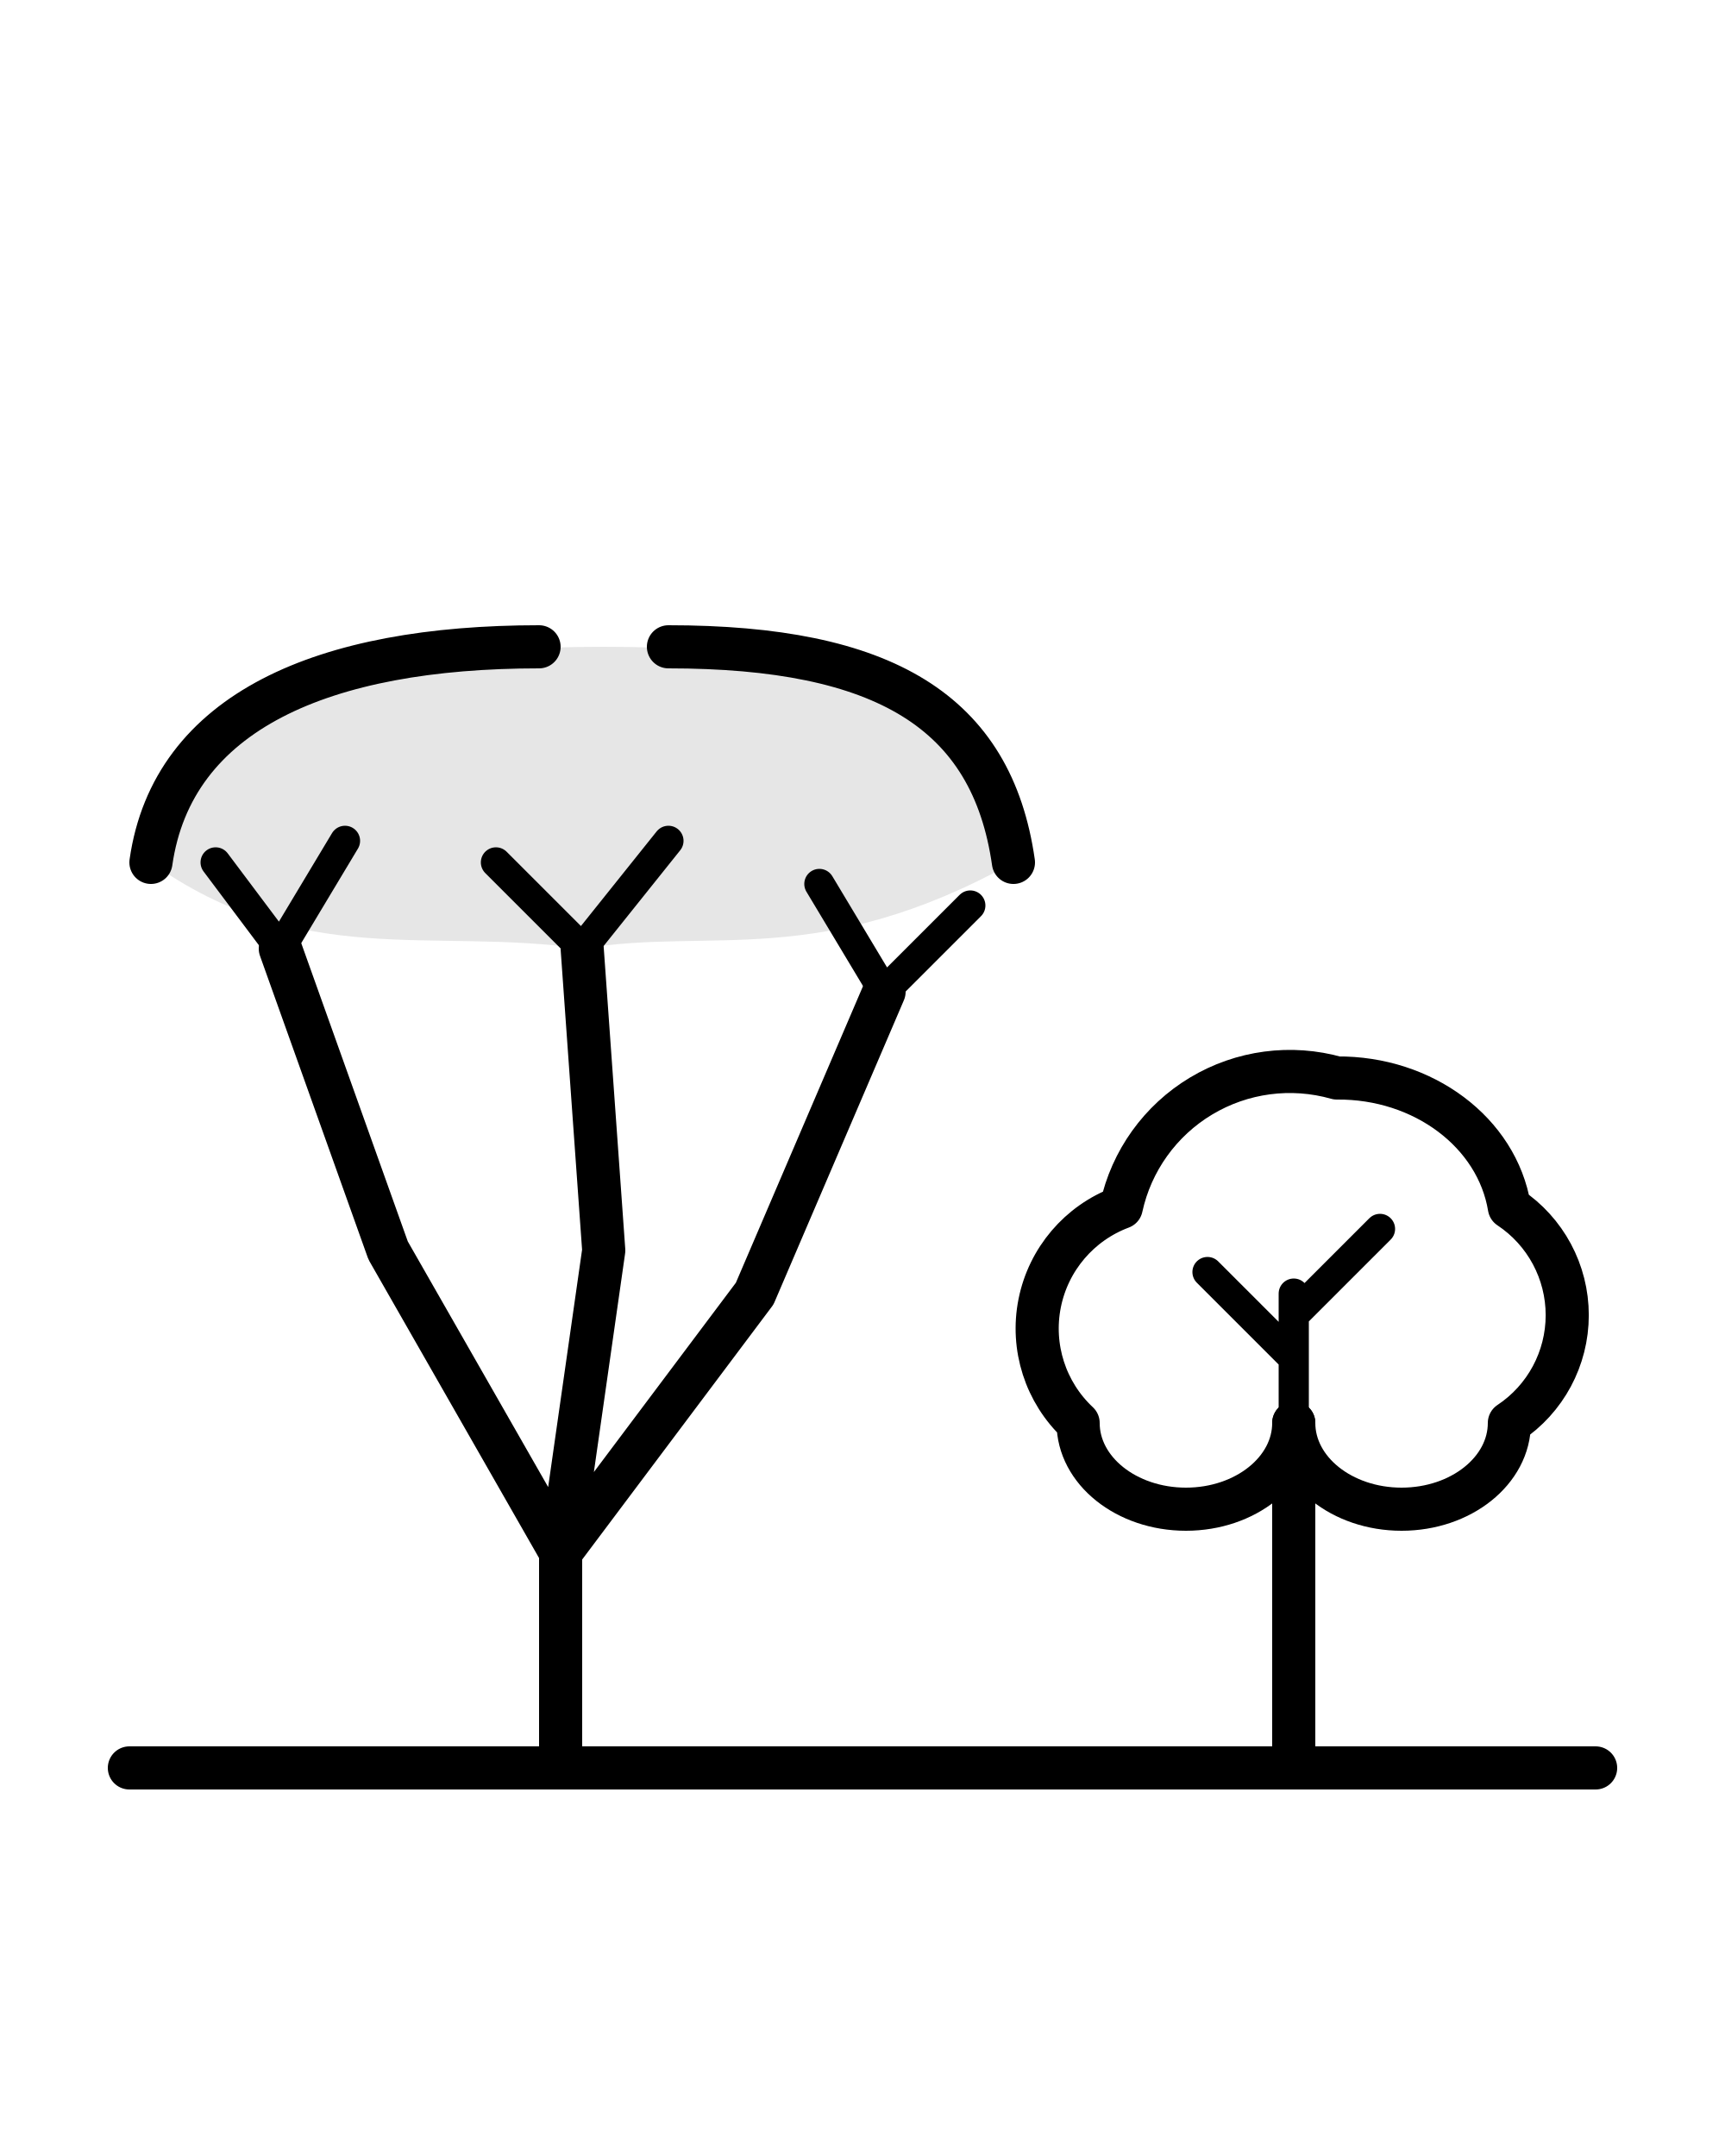
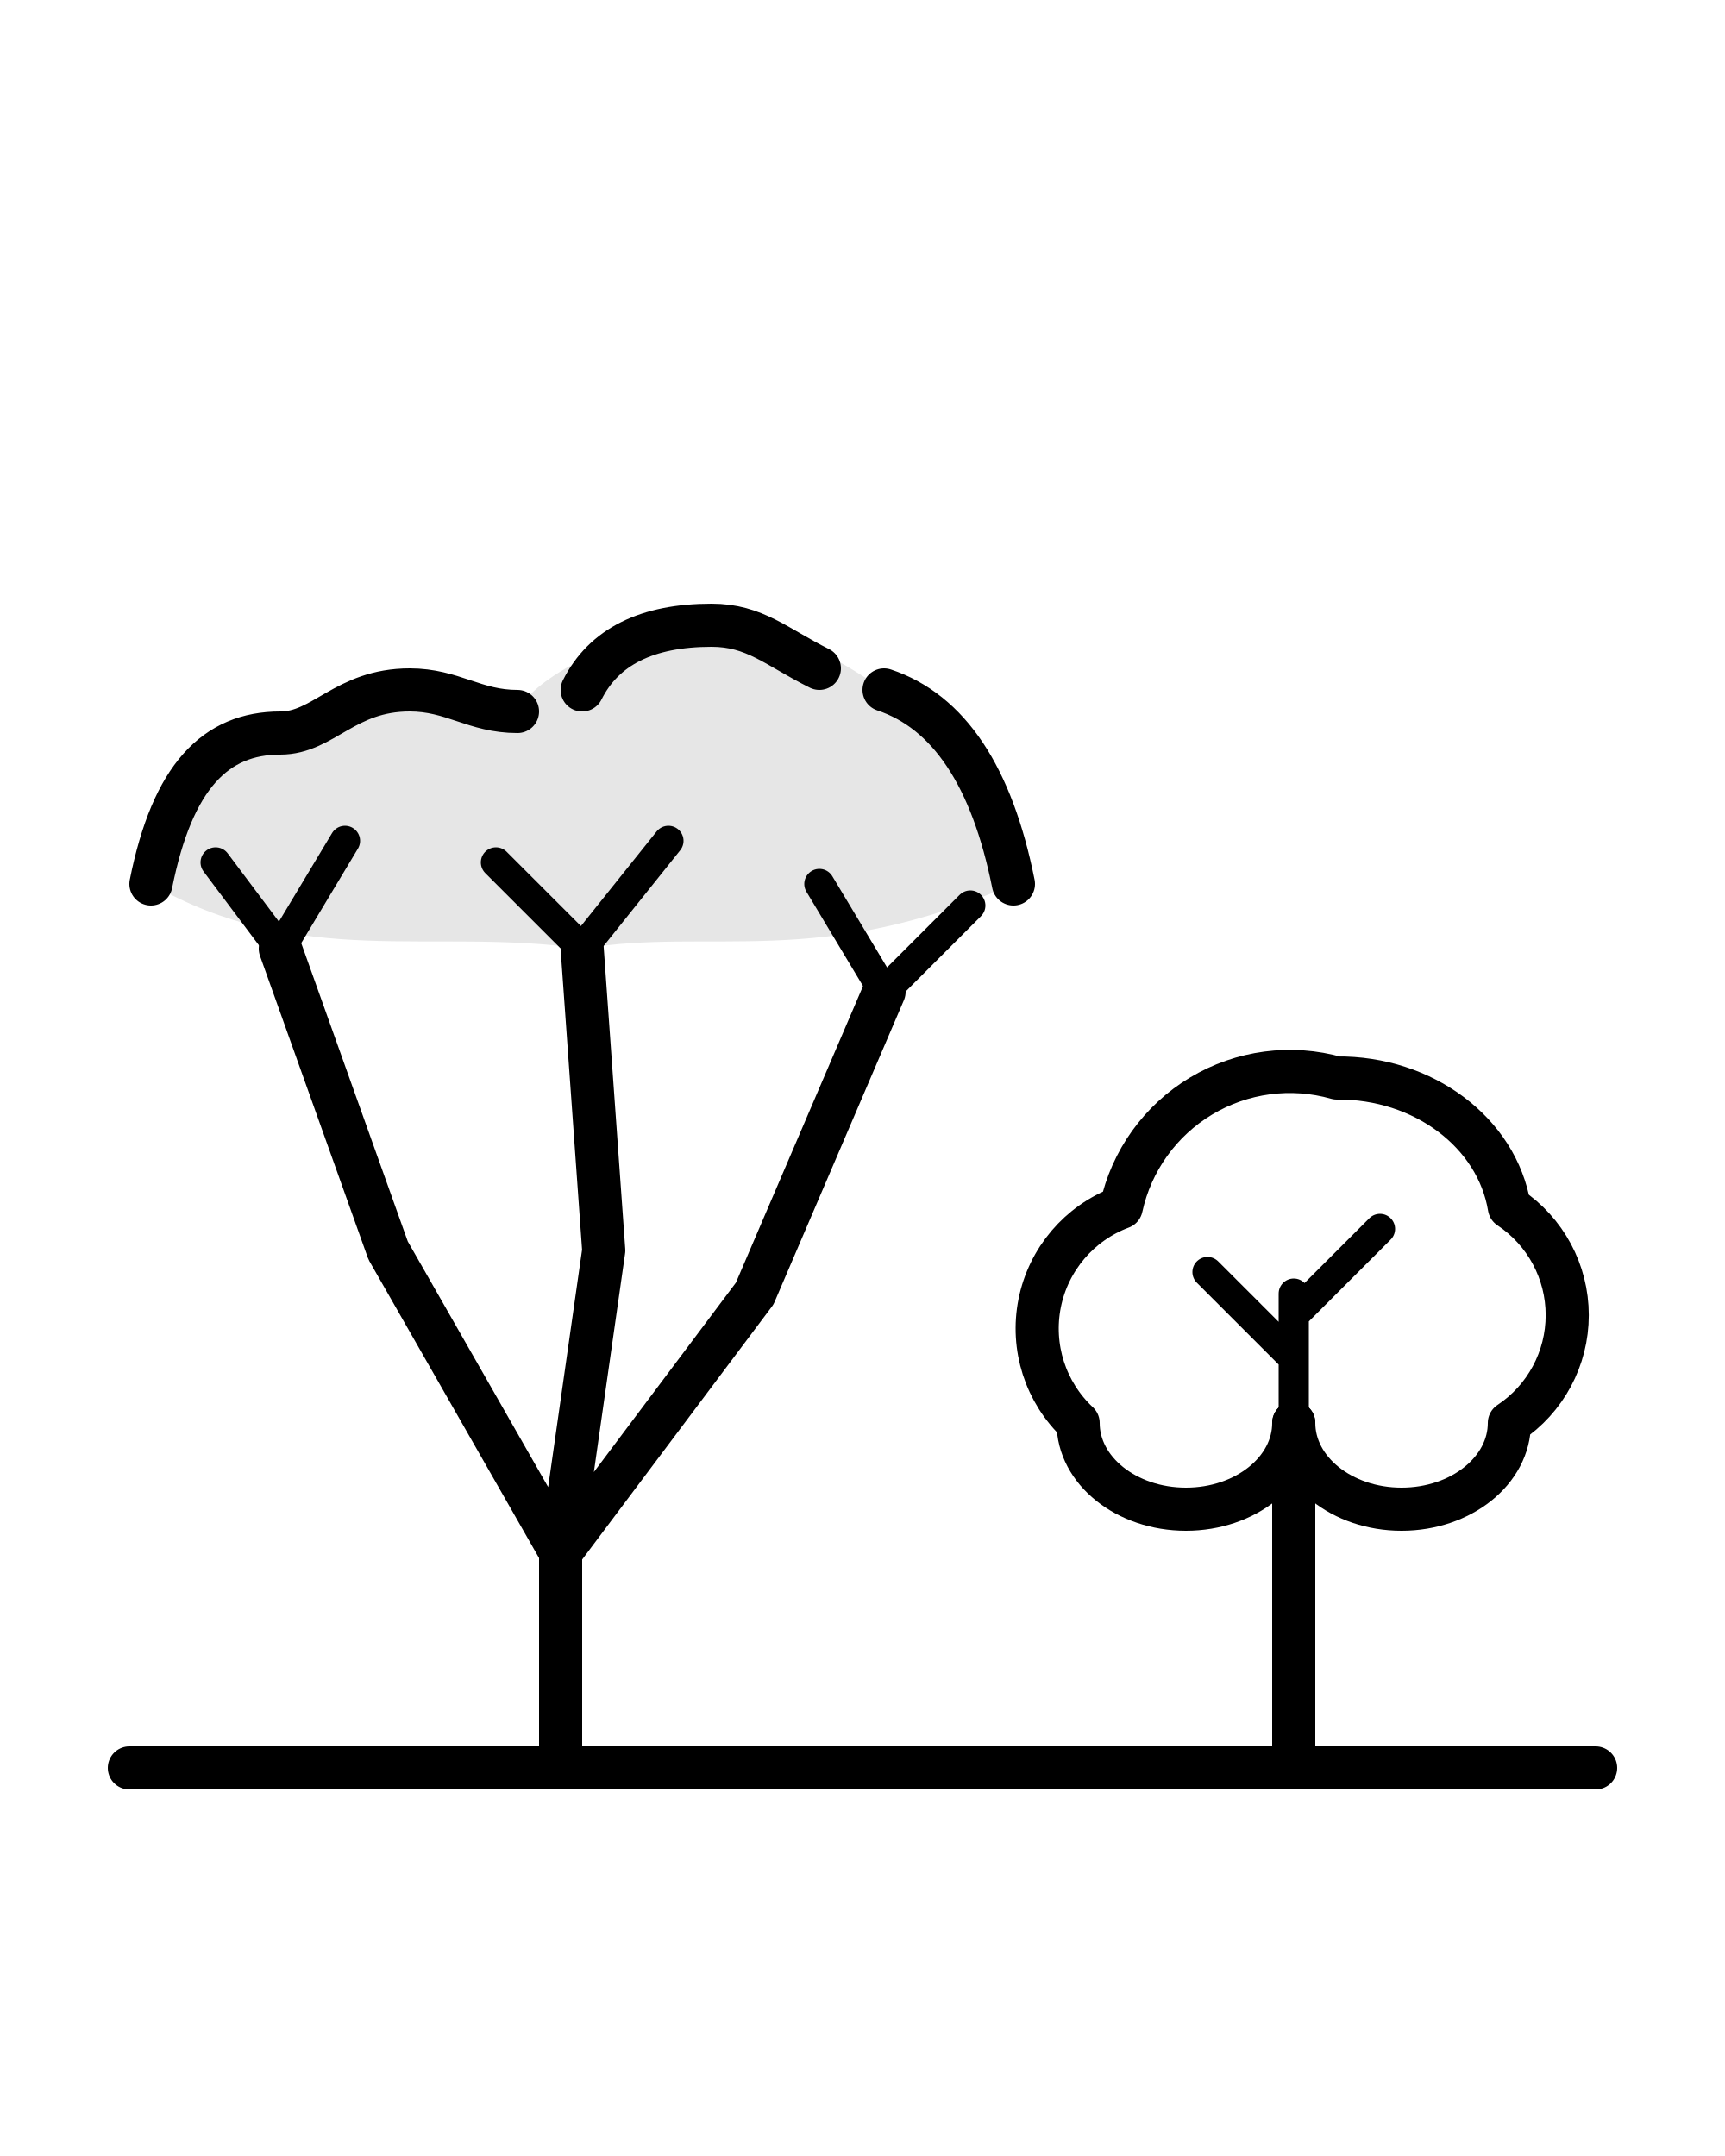
<svg xmlns="http://www.w3.org/2000/svg" viewBox="0 0 80 100" fill="none" stroke="currentColor" stroke-width="2" stroke-linecap="round" stroke-linejoin="round" aria-hidden="true">
  <path d="M6 82H74" />
-   <path d="M7 40C8 33 15 30 28 30C41 30 46 33 47 40C38 45 33 43 27 44C20 43 14 45 7 40Z" fill="currentColor" opacity=".1" stroke="none" />
+   <path d="M7 41C8 36 10 34 13 34C15 34 16 32 19 32C21 32 22 33 24 33C25 31 30 29 33 29C36 29 38 30 41 32C44 33 46 36 47 41C38 45 33 43 27 44C20 43 14 45 7 41Z" fill="currentColor" opacity=".1" stroke="none" />
  <path d="M26 82V72M60 82V66" />
-   <path d="M26 72l-8-14-5-14M26 72l2-14-1-14M26 72l9-12 6-14M7 40C8 33 15 30 25 30M31 30C41 30 46 33 47 40" />
+   <path d="M26 72l-8-14-5-14M26 72l2-14-1-14M26 72l9-12 6-14M7 41C8 36 10 34 13 34C15 34 16 32 19 32C21 32 22 33 24 33M27 32C28 30 30 29 33 29C35 29 36 30 38 31M41 32C44 33 46 36 47 41" />
  <path d="M50 66a6 6 0 0 1 2-10a8 8 0 0 1 10-6a8 7 0 0 1 8 6a6 6 0 0 1 0 10a5 4 0 0 1-10 0a5 4 0 0 1-10 0z" />
  <path stroke-width="1.4" d="M13 44l-3-4M13 44l3-5M27 44l-4-4M27 44l4-5M41 46l-3-5M41 46l4-4M60 66v-6M60 63l-4-4M60 61l4-4" />
</svg>
